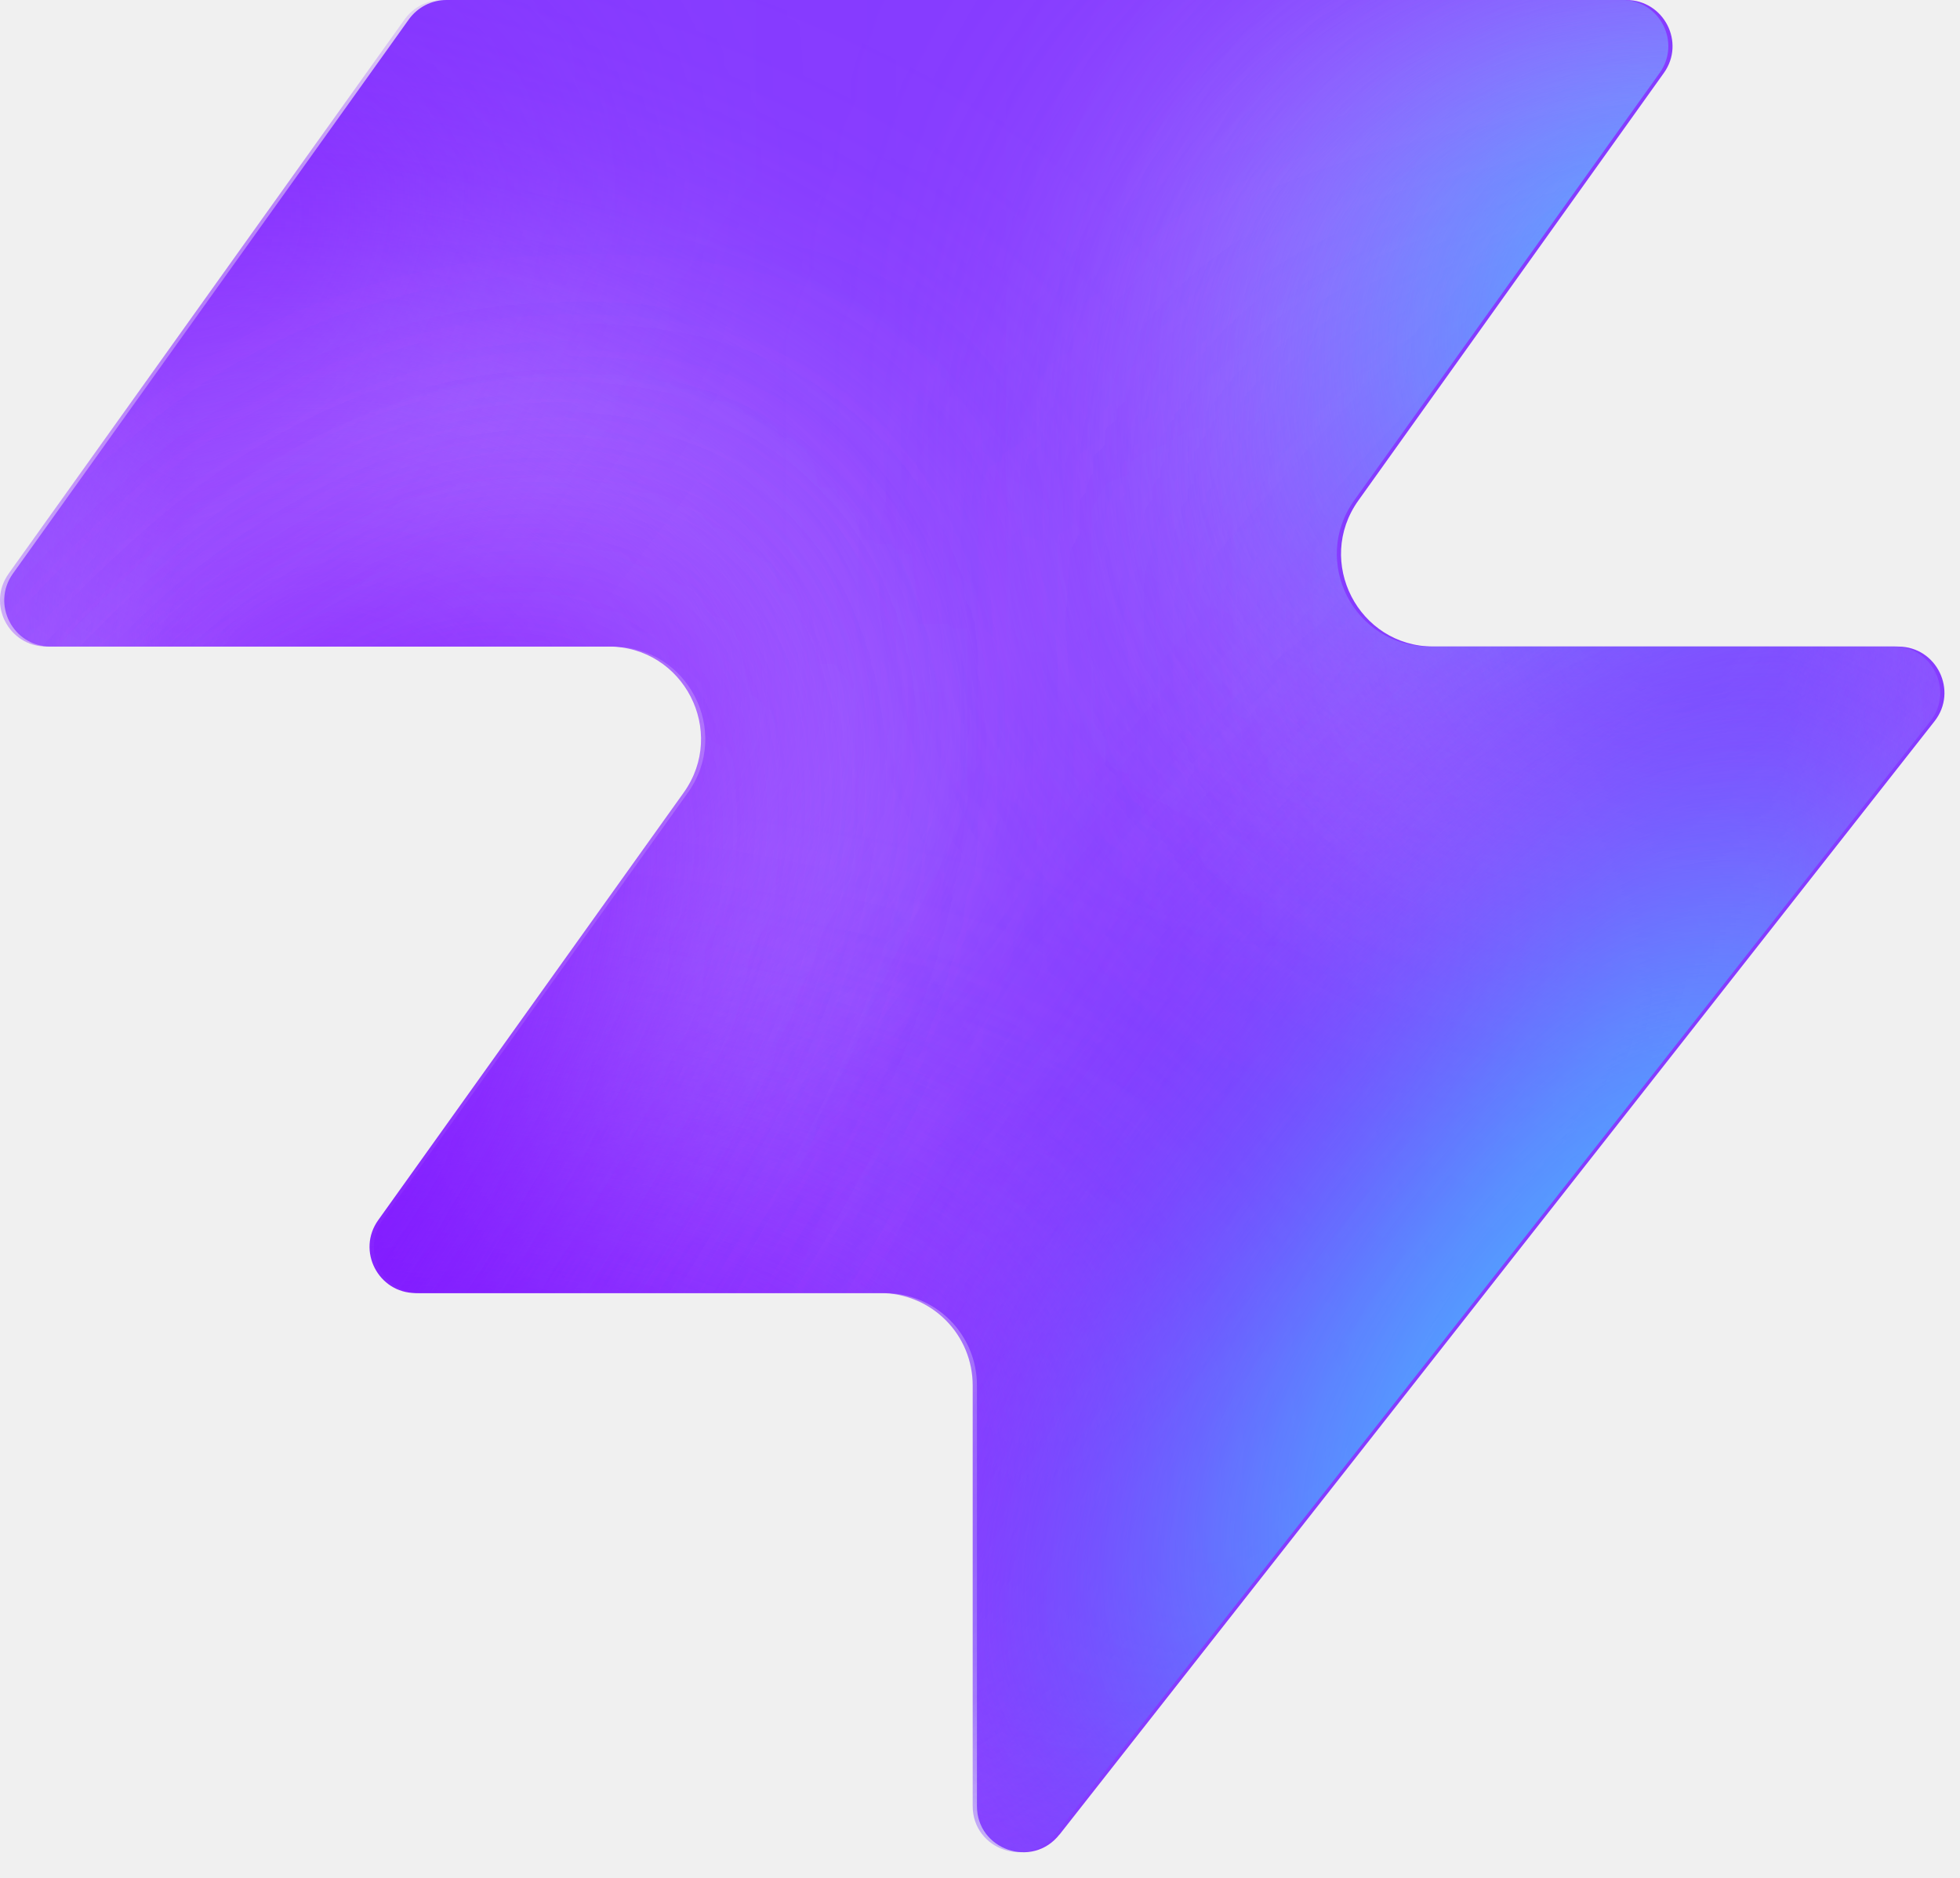
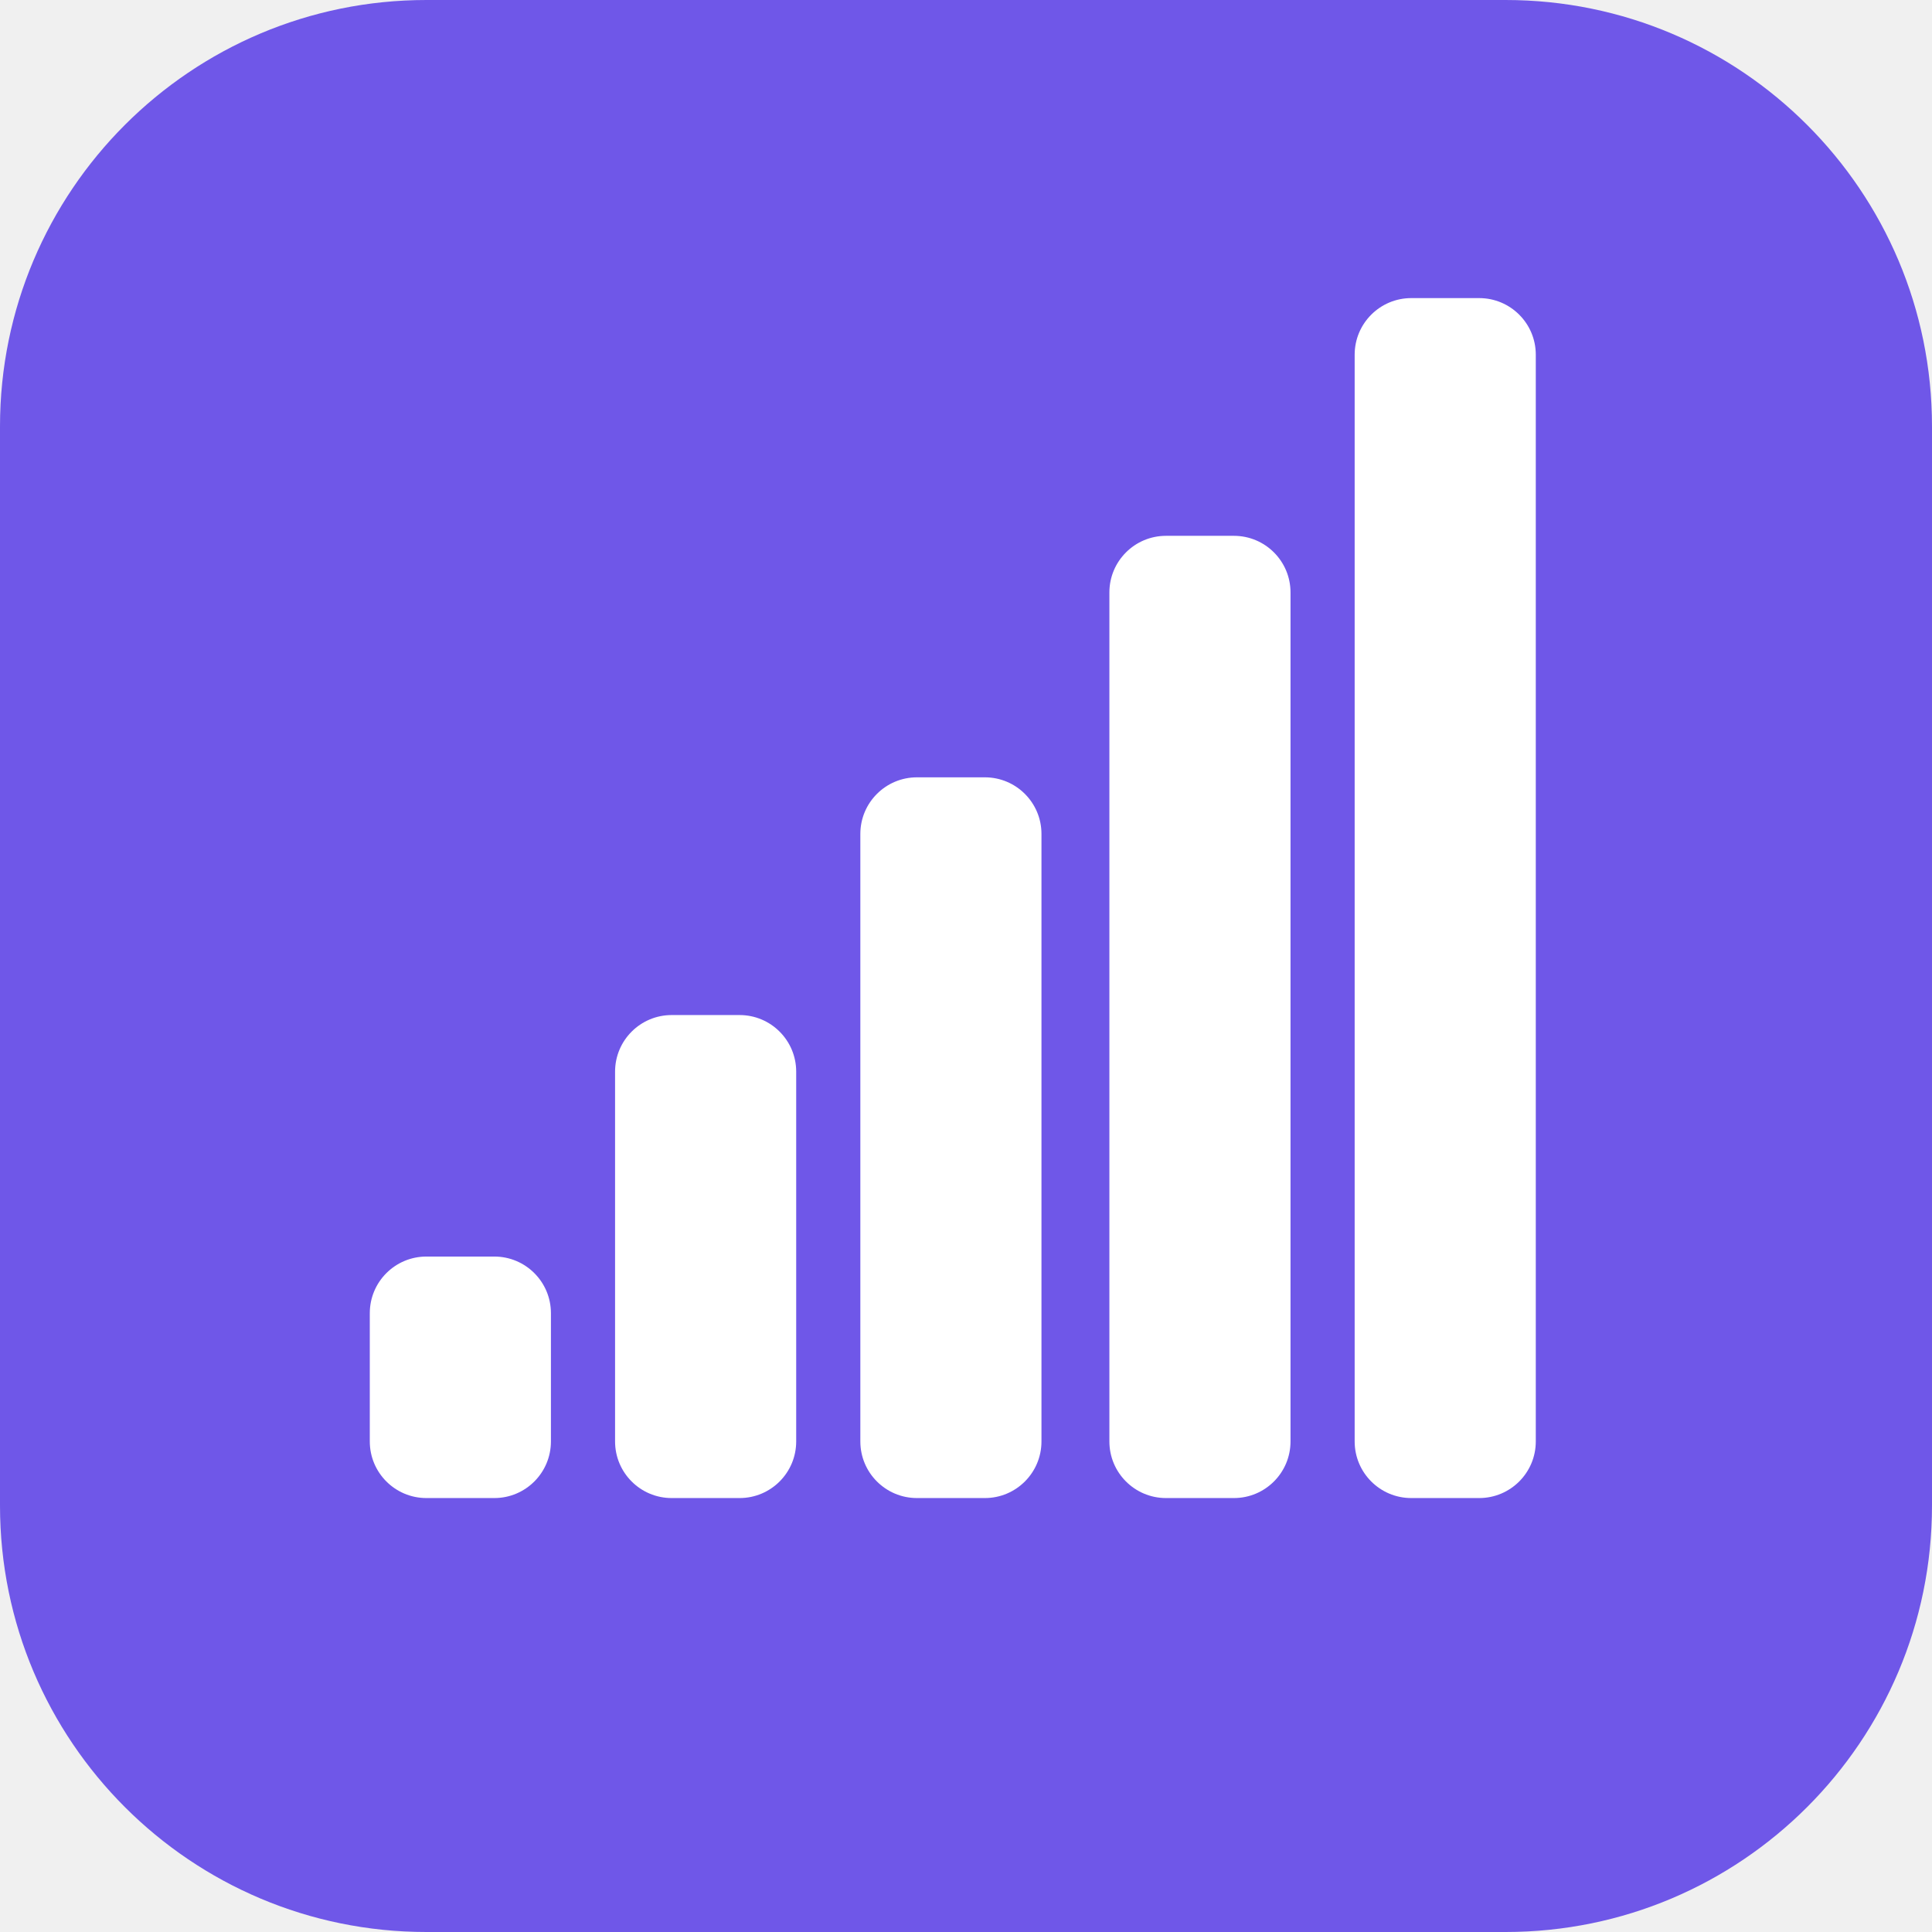
- <svg xmlns="http://www.w3.org/2000/svg" width="48" height="46" fill="none" viewBox="0 0 48 46">
-   <path fill="#863bff" d="M25.946 44.938c-.664.845-2.021.375-2.021-.698V33.937a2.26 2.26 0 0 0-2.262-2.262H10.287c-.92 0-1.456-1.04-.92-1.788l7.48-10.471c1.07-1.497 0-3.578-1.842-3.578H1.237c-.92 0-1.456-1.04-.92-1.788L10.013.474c.214-.297.556-.474.92-.474h28.894c.92 0 1.456 1.04.92 1.788l-7.48 10.471c-1.07 1.498 0 3.579 1.842 3.579h11.377c.943 0 1.473 1.088.89 1.83L25.947 44.94z" style="fill:#863bff;fill:color(display-p3 .525 .23 1);fill-opacity:1" />
-   <mask id="a" width="48" height="46" x="0" y="0" maskUnits="userSpaceOnUse" style="mask-type:alpha">
-     <path fill="#000" d="M25.842 44.938c-.664.844-2.021.375-2.021-.698V33.937a2.26 2.26 0 0 0-2.262-2.262H10.183c-.92 0-1.456-1.04-.92-1.788l7.48-10.471c1.07-1.498 0-3.579-1.842-3.579H1.133c-.92 0-1.456-1.04-.92-1.787L9.91.473c.214-.297.556-.474.92-.474h28.894c.92 0 1.456 1.04.92 1.788l-7.48 10.471c-1.07 1.498 0 3.578 1.842 3.578h11.377c.943 0 1.473 1.088.89 1.832L25.843 44.94z" style="fill:#000;fill-opacity:1" />
-   </mask>
-   <g mask="url(#a)">
-     <g filter="url(#b)">
-       <ellipse cx="5.508" cy="14.704" fill="#ede6ff" rx="5.508" ry="14.704" style="fill:#ede6ff;fill:color(display-p3 .927 .903 1);fill-opacity:1" transform="matrix(.00324 1 1 -.00324 -4.47 31.516)" />
-     </g>
-     <g filter="url(#c)">
-       <ellipse cx="10.399" cy="29.851" fill="#ede6ff" rx="10.399" ry="29.851" style="fill:#ede6ff;fill:color(display-p3 .927 .903 1);fill-opacity:1" transform="matrix(.00324 1 1 -.00324 -39.328 7.883)" />
-     </g>
-     <g filter="url(#d)">
-       <ellipse cx="5.508" cy="30.487" fill="#7e14ff" rx="5.508" ry="30.487" style="fill:#7e14ff;fill:color(display-p3 .492 .077 1);fill-opacity:1" transform="rotate(89.814 -25.913 -14.639)scale(1 -1)" />
-     </g>
-     <g filter="url(#e)">
-       <ellipse cx="5.508" cy="30.599" fill="#7e14ff" rx="5.508" ry="30.599" style="fill:#7e14ff;fill:color(display-p3 .492 .077 1);fill-opacity:1" transform="rotate(89.814 -32.644 -3.334)scale(1 -1)" />
-     </g>
-     <g filter="url(#f)">
-       <ellipse cx="5.508" cy="30.599" fill="#7e14ff" rx="5.508" ry="30.599" style="fill:#7e14ff;fill:color(display-p3 .492 .077 1);fill-opacity:1" transform="matrix(.00324 1 1 -.00324 -34.34 30.47)" />
-     </g>
-     <g filter="url(#g)">
-       <ellipse cx="14.072" cy="22.078" fill="#ede6ff" rx="14.072" ry="22.078" style="fill:#ede6ff;fill:color(display-p3 .927 .903 1);fill-opacity:1" transform="rotate(93.35 24.506 48.493)scale(-1 1)" />
-     </g>
-     <g filter="url(#h)">
-       <ellipse cx="3.47" cy="21.501" fill="#7e14ff" rx="3.47" ry="21.501" style="fill:#7e14ff;fill:color(display-p3 .492 .077 1);fill-opacity:1" transform="rotate(89.009 28.708 47.59)scale(-1 1)" />
-     </g>
-     <g filter="url(#i)">
-       <ellipse cx="3.47" cy="21.501" fill="#7e14ff" rx="3.47" ry="21.501" style="fill:#7e14ff;fill:color(display-p3 .492 .077 1);fill-opacity:1" transform="rotate(89.009 28.708 47.59)scale(-1 1)" />
-     </g>
-     <g filter="url(#j)">
-       <ellipse cx=".387" cy="8.972" fill="#7e14ff" rx="4.407" ry="29.108" style="fill:#7e14ff;fill:color(display-p3 .492 .077 1);fill-opacity:1" transform="rotate(39.51 .387 8.972)" />
-     </g>
-     <g filter="url(#k)">
-       <ellipse cx="47.523" cy="-6.092" fill="#7e14ff" rx="4.407" ry="29.108" style="fill:#7e14ff;fill:color(display-p3 .492 .077 1);fill-opacity:1" transform="rotate(37.892 47.523 -6.092)" />
-     </g>
-     <g filter="url(#l)">
-       <ellipse cx="41.412" cy="6.333" fill="#47bfff" rx="5.971" ry="9.665" style="fill:#47bfff;fill:color(display-p3 .28 .748 1);fill-opacity:1" transform="rotate(37.892 41.412 6.333)" />
-     </g>
-     <g filter="url(#m)">
-       <ellipse cx="-1.879" cy="38.332" fill="#7e14ff" rx="4.407" ry="29.108" style="fill:#7e14ff;fill:color(display-p3 .492 .077 1);fill-opacity:1" transform="rotate(37.892 -1.88 38.332)" />
-     </g>
-     <g filter="url(#n)">
-       <ellipse cx="-1.879" cy="38.332" fill="#7e14ff" rx="4.407" ry="29.108" style="fill:#7e14ff;fill:color(display-p3 .492 .077 1);fill-opacity:1" transform="rotate(37.892 -1.88 38.332)" />
-     </g>
-     <g filter="url(#o)">
-       <ellipse cx="35.651" cy="29.907" fill="#7e14ff" rx="4.407" ry="29.108" style="fill:#7e14ff;fill:color(display-p3 .492 .077 1);fill-opacity:1" transform="rotate(37.892 35.651 29.907)" />
-     </g>
-     <g filter="url(#p)">
-       <ellipse cx="38.418" cy="32.4" fill="#47bfff" rx="5.971" ry="15.297" style="fill:#47bfff;fill:color(display-p3 .28 .748 1);fill-opacity:1" transform="rotate(37.892 38.418 32.4)" />
-     </g>
+ <svg xmlns="http://www.w3.org/2000/svg" viewBox="0 0 512 512" role="img" aria-label="Diário APLV">
+   <rect width="512" height="512" rx="113" fill="#6F57E8" />
+   <g fill="#ffffff">
+     <rect x="98" y="333" width="48" height="64" rx="15" />
+     <rect x="163" y="269" width="48" height="128" rx="15" />
+     <rect x="228" y="206" width="48" height="191" rx="15" />
+     <rect x="294" y="142" width="48" height="255" rx="15" />
+     <rect x="359" y="79" width="48" height="318" rx="15" />
  </g>
-   <defs>
-     <filter id="b" width="60.045" height="41.654" x="-19.77" y="16.149" color-interpolation-filters="sRGB" filterUnits="userSpaceOnUse">
-       <feFlood flood-opacity="0" result="BackgroundImageFix" />
-       <feBlend in="SourceGraphic" in2="BackgroundImageFix" result="shape" />
-       <feGaussianBlur result="effect1_foregroundBlur_2002_17158" stdDeviation="7.659" />
-     </filter>
-     <filter id="c" width="90.34" height="51.437" x="-54.613" y="-7.533" color-interpolation-filters="sRGB" filterUnits="userSpaceOnUse">
-       <feFlood flood-opacity="0" result="BackgroundImageFix" />
-       <feBlend in="SourceGraphic" in2="BackgroundImageFix" result="shape" />
-       <feGaussianBlur result="effect1_foregroundBlur_2002_17158" stdDeviation="7.659" />
-     </filter>
-     <filter id="d" width="79.355" height="29.4" x="-49.64" y="2.03" color-interpolation-filters="sRGB" filterUnits="userSpaceOnUse">
-       <feFlood flood-opacity="0" result="BackgroundImageFix" />
-       <feBlend in="SourceGraphic" in2="BackgroundImageFix" result="shape" />
-       <feGaussianBlur result="effect1_foregroundBlur_2002_17158" stdDeviation="4.596" />
-     </filter>
-     <filter id="e" width="79.579" height="29.4" x="-45.045" y="20.029" color-interpolation-filters="sRGB" filterUnits="userSpaceOnUse">
-       <feFlood flood-opacity="0" result="BackgroundImageFix" />
-       <feBlend in="SourceGraphic" in2="BackgroundImageFix" result="shape" />
-       <feGaussianBlur result="effect1_foregroundBlur_2002_17158" stdDeviation="4.596" />
-     </filter>
-     <filter id="f" width="79.579" height="29.4" x="-43.513" y="21.178" color-interpolation-filters="sRGB" filterUnits="userSpaceOnUse">
-       <feFlood flood-opacity="0" result="BackgroundImageFix" />
-       <feBlend in="SourceGraphic" in2="BackgroundImageFix" result="shape" />
-       <feGaussianBlur result="effect1_foregroundBlur_2002_17158" stdDeviation="4.596" />
-     </filter>
-     <filter id="g" width="74.749" height="58.852" x="15.756" y="-17.901" color-interpolation-filters="sRGB" filterUnits="userSpaceOnUse">
-       <feFlood flood-opacity="0" result="BackgroundImageFix" />
-       <feBlend in="SourceGraphic" in2="BackgroundImageFix" result="shape" />
-       <feGaussianBlur result="effect1_foregroundBlur_2002_17158" stdDeviation="7.659" />
-     </filter>
-     <filter id="h" width="61.377" height="25.362" x="23.548" y="2.284" color-interpolation-filters="sRGB" filterUnits="userSpaceOnUse">
-       <feFlood flood-opacity="0" result="BackgroundImageFix" />
-       <feBlend in="SourceGraphic" in2="BackgroundImageFix" result="shape" />
-       <feGaussianBlur result="effect1_foregroundBlur_2002_17158" stdDeviation="4.596" />
-     </filter>
-     <filter id="i" width="61.377" height="25.362" x="23.548" y="2.284" color-interpolation-filters="sRGB" filterUnits="userSpaceOnUse">
-       <feFlood flood-opacity="0" result="BackgroundImageFix" />
-       <feBlend in="SourceGraphic" in2="BackgroundImageFix" result="shape" />
-       <feGaussianBlur result="effect1_foregroundBlur_2002_17158" stdDeviation="4.596" />
-     </filter>
-     <filter id="j" width="56.045" height="63.649" x="-27.636" y="-22.853" color-interpolation-filters="sRGB" filterUnits="userSpaceOnUse">
-       <feFlood flood-opacity="0" result="BackgroundImageFix" />
-       <feBlend in="SourceGraphic" in2="BackgroundImageFix" result="shape" />
-       <feGaussianBlur result="effect1_foregroundBlur_2002_17158" stdDeviation="4.596" />
-     </filter>
-     <filter id="k" width="54.814" height="64.646" x="20.116" y="-38.415" color-interpolation-filters="sRGB" filterUnits="userSpaceOnUse">
-       <feFlood flood-opacity="0" result="BackgroundImageFix" />
-       <feBlend in="SourceGraphic" in2="BackgroundImageFix" result="shape" />
-       <feGaussianBlur result="effect1_foregroundBlur_2002_17158" stdDeviation="4.596" />
-     </filter>
-     <filter id="l" width="33.541" height="35.313" x="24.641" y="-11.323" color-interpolation-filters="sRGB" filterUnits="userSpaceOnUse">
-       <feFlood flood-opacity="0" result="BackgroundImageFix" />
-       <feBlend in="SourceGraphic" in2="BackgroundImageFix" result="shape" />
-       <feGaussianBlur result="effect1_foregroundBlur_2002_17158" stdDeviation="4.596" />
-     </filter>
-     <filter id="m" width="54.814" height="64.646" x="-29.286" y="6.009" color-interpolation-filters="sRGB" filterUnits="userSpaceOnUse">
-       <feFlood flood-opacity="0" result="BackgroundImageFix" />
-       <feBlend in="SourceGraphic" in2="BackgroundImageFix" result="shape" />
-       <feGaussianBlur result="effect1_foregroundBlur_2002_17158" stdDeviation="4.596" />
-     </filter>
-     <filter id="n" width="54.814" height="64.646" x="-29.286" y="6.009" color-interpolation-filters="sRGB" filterUnits="userSpaceOnUse">
-       <feFlood flood-opacity="0" result="BackgroundImageFix" />
-       <feBlend in="SourceGraphic" in2="BackgroundImageFix" result="shape" />
-       <feGaussianBlur result="effect1_foregroundBlur_2002_17158" stdDeviation="4.596" />
-     </filter>
-     <filter id="o" width="54.814" height="64.646" x="8.244" y="-2.416" color-interpolation-filters="sRGB" filterUnits="userSpaceOnUse">
-       <feFlood flood-opacity="0" result="BackgroundImageFix" />
-       <feBlend in="SourceGraphic" in2="BackgroundImageFix" result="shape" />
-       <feGaussianBlur result="effect1_foregroundBlur_2002_17158" stdDeviation="4.596" />
-     </filter>
-     <filter id="p" width="39.409" height="43.623" x="18.713" y="10.588" color-interpolation-filters="sRGB" filterUnits="userSpaceOnUse">
-       <feFlood flood-opacity="0" result="BackgroundImageFix" />
-       <feBlend in="SourceGraphic" in2="BackgroundImageFix" result="shape" />
-       <feGaussianBlur result="effect1_foregroundBlur_2002_17158" stdDeviation="4.596" />
-     </filter>
-   </defs>
</svg>
